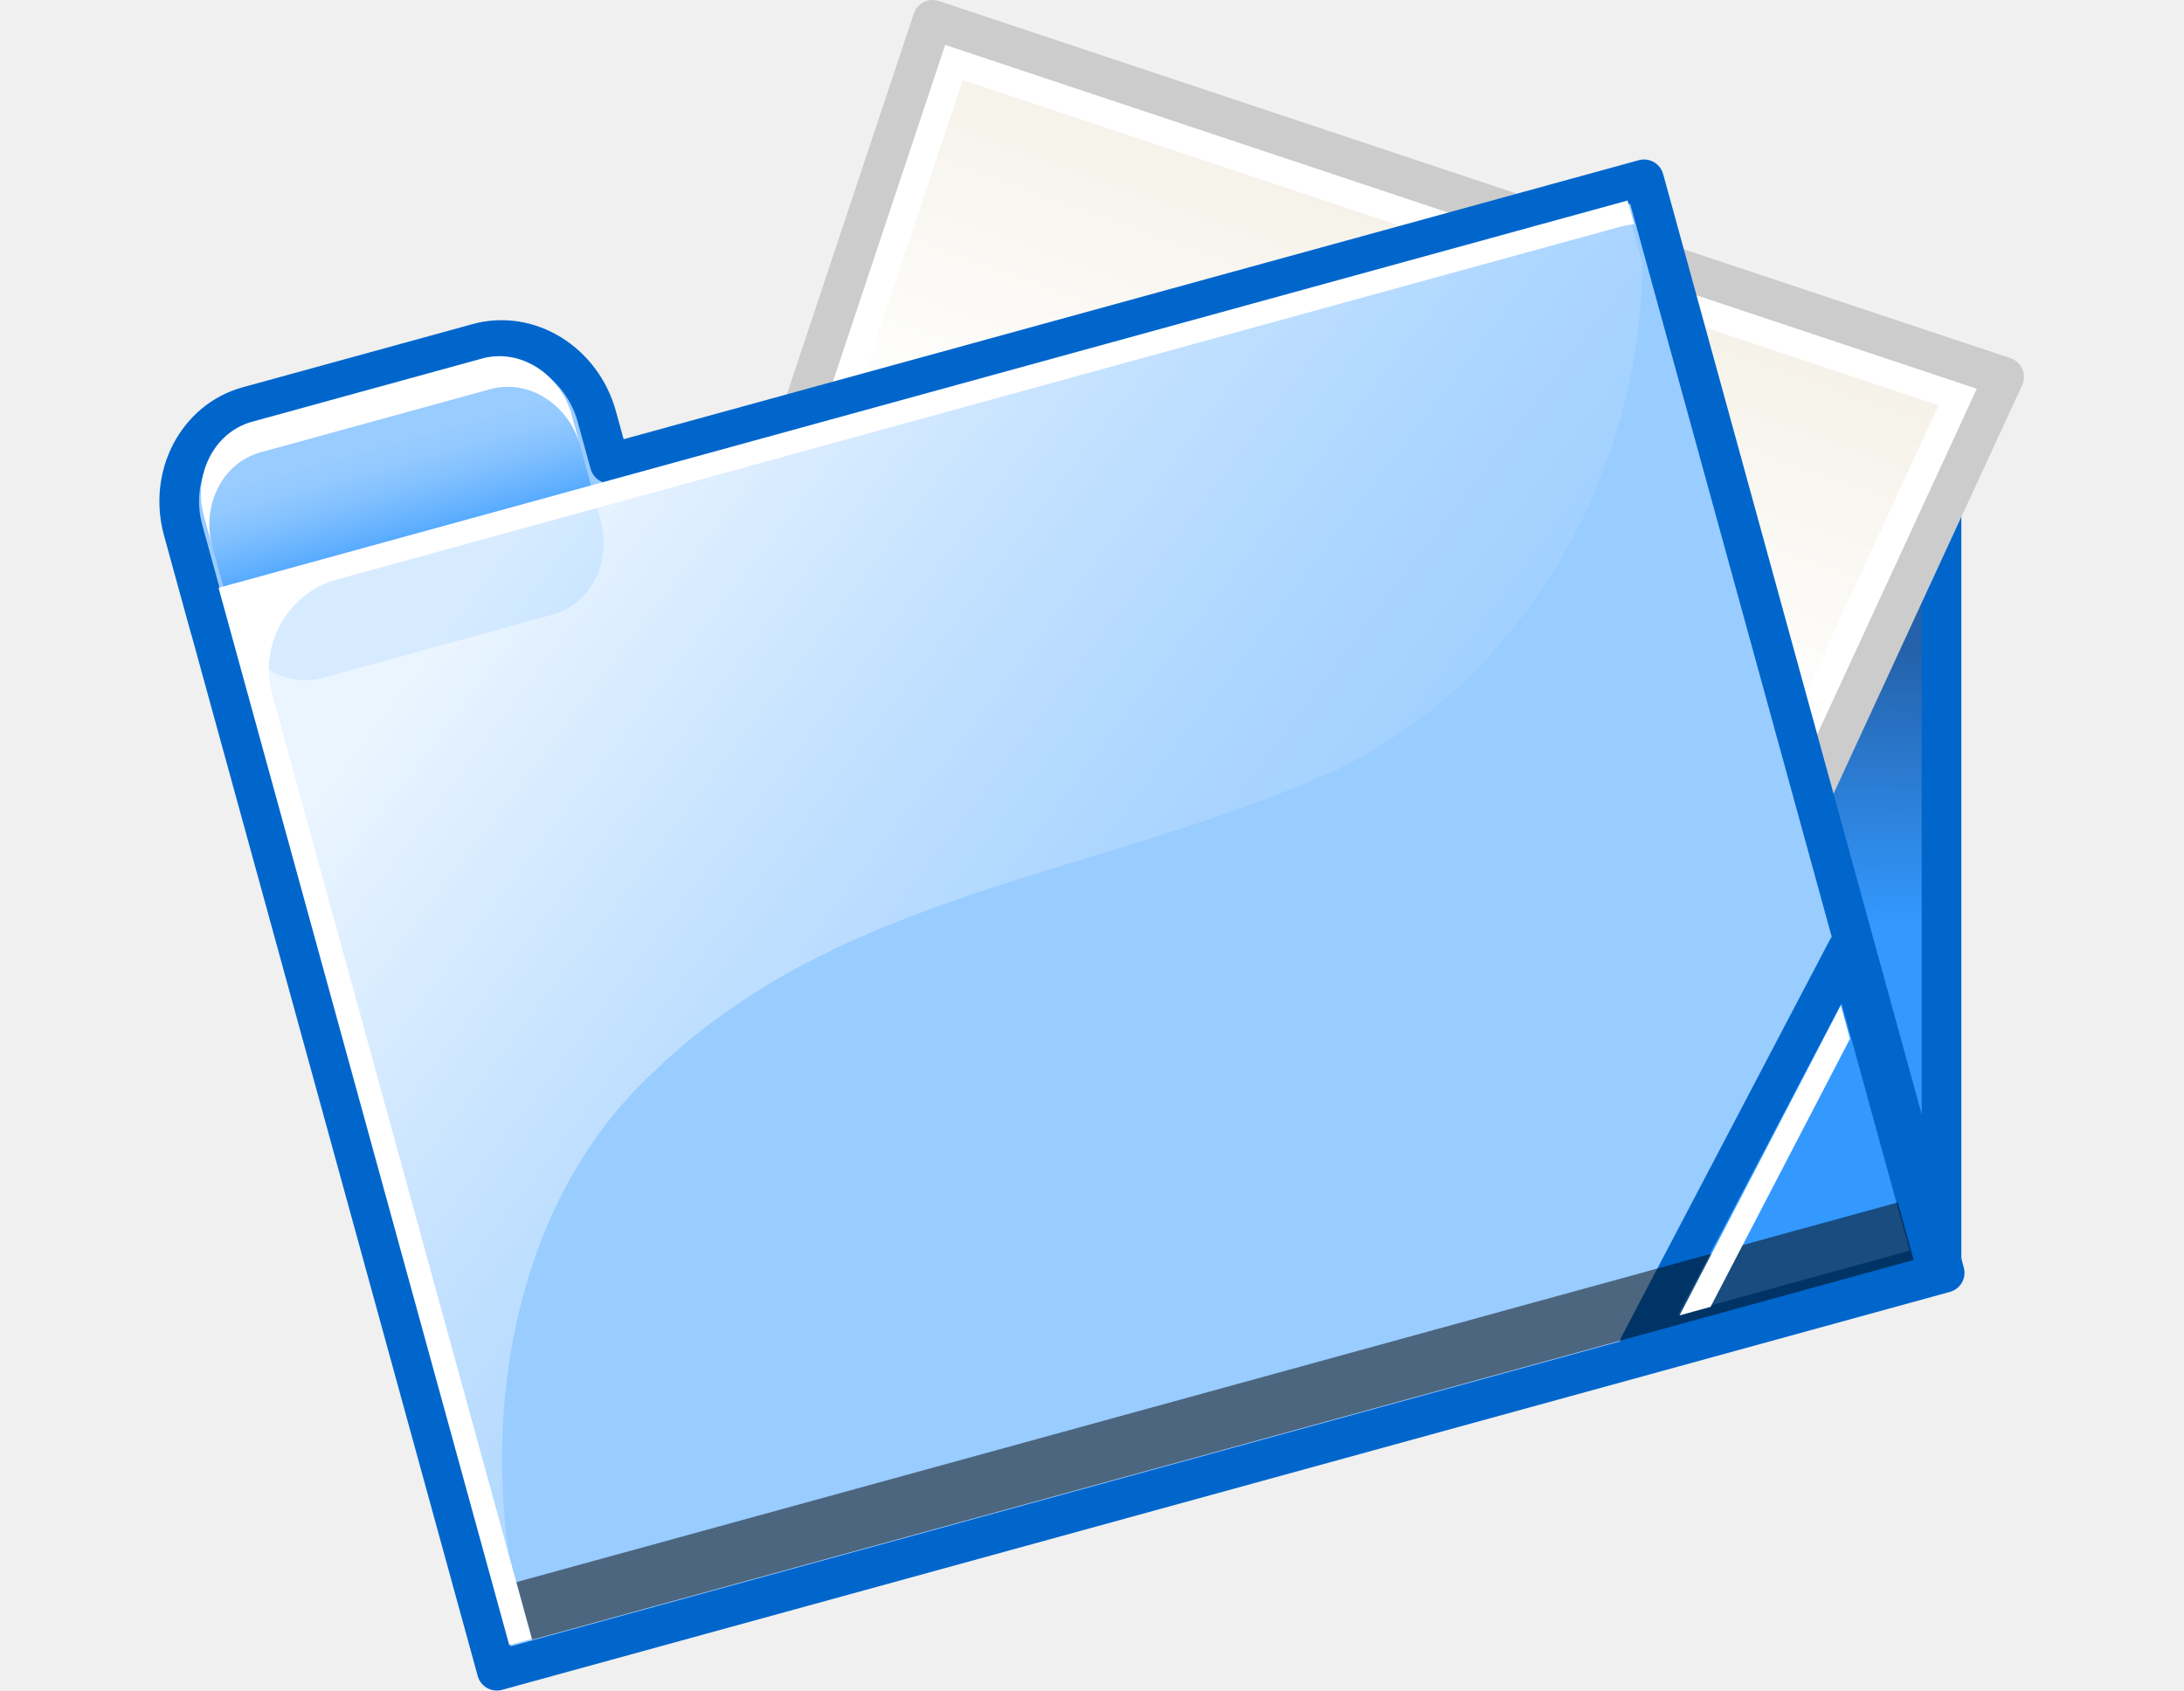
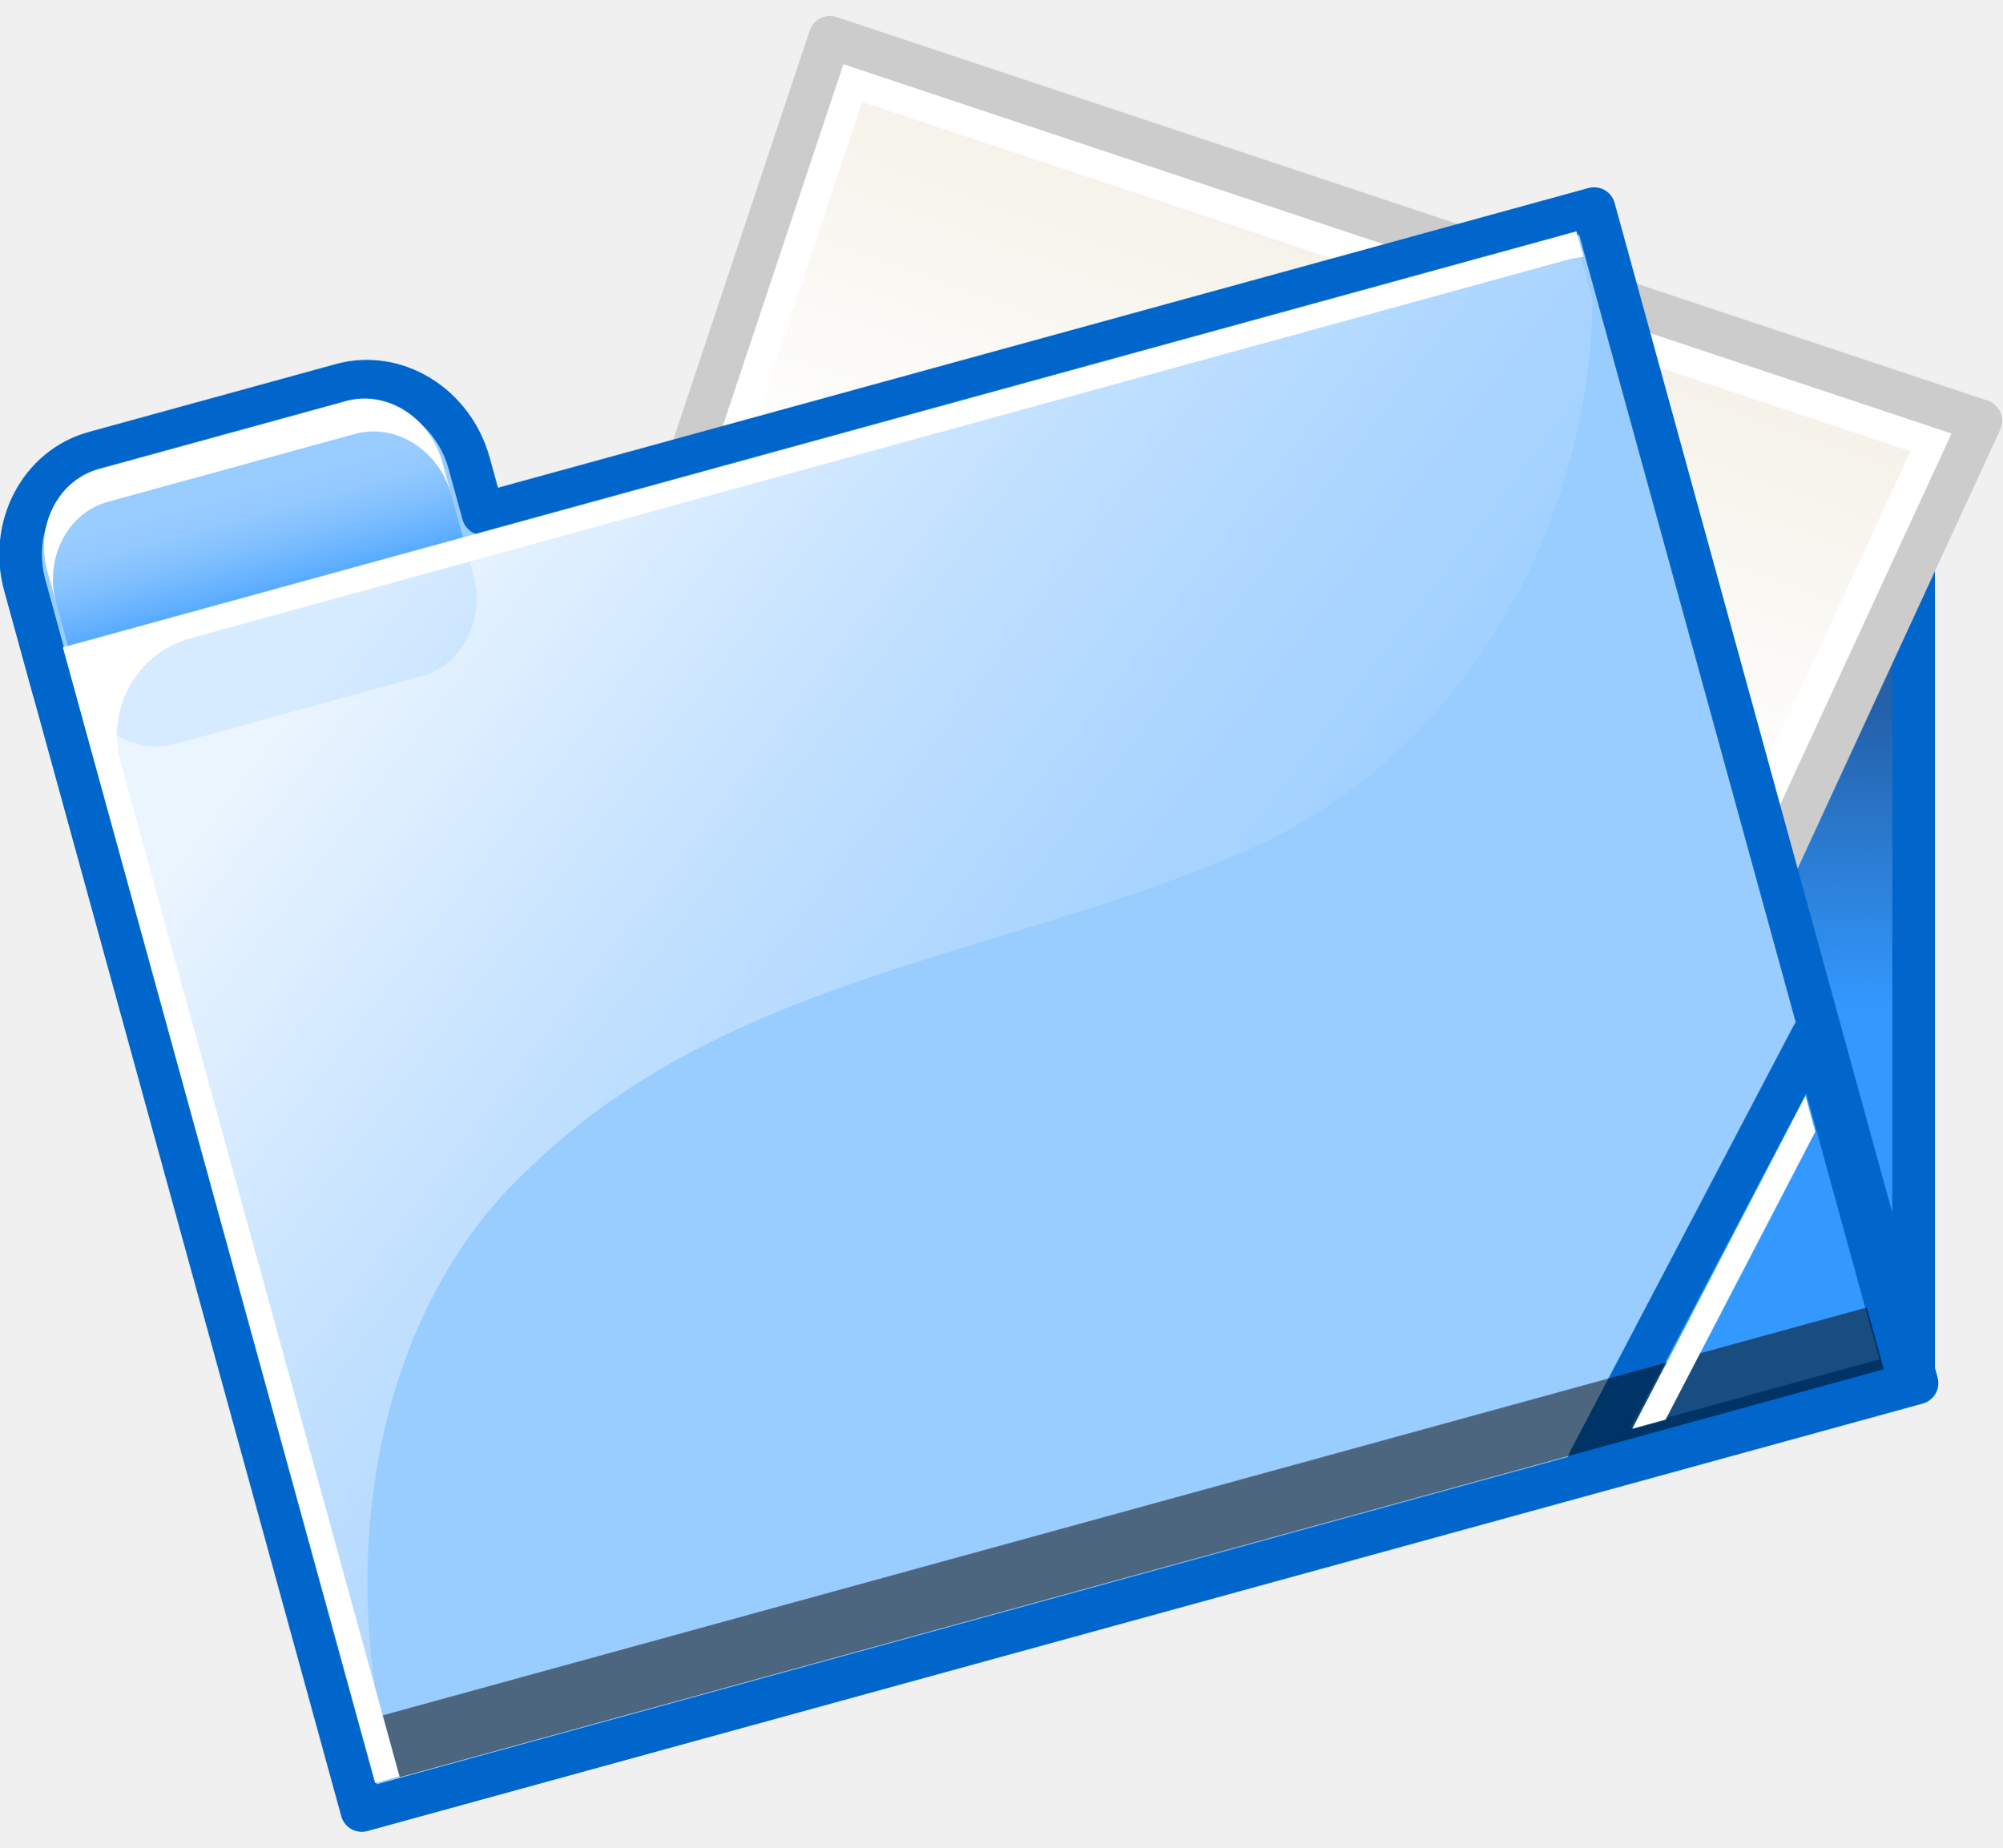
- <svg xmlns="http://www.w3.org/2000/svg" width="62pt" height="48pt" viewBox="0 0 234.844 213.04" style="overflow:visible;enable-background:new 0 0 234.844 213.04" xml:space="preserve" id="svg246">
+ <svg xmlns="http://www.w3.org/2000/svg" width="52pt" height="48pt" viewBox="0 0 234.844 213.04" style="overflow:visible;enable-background:new 0 0 234.844 213.04" xml:space="preserve" id="svg246">
  <defs id="defs297" />
  <g id="Layer_1" style="stroke:#000000;">
    <linearGradient id="XMLID_1_" gradientUnits="userSpaceOnUse" x1="190.067" y1="81.096" x2="189.567" y2="116.593">
      <stop offset="0" style="stop-color:#2461AA" id="stop249" />
      <stop offset="1" style="stop-color:#3399FF" id="stop250" />
    </linearGradient>
    <path style="fill:url(#XMLID_1_);stroke:#0066CC;stroke-width:5;stroke-linejoin:round;" d="M224.456,160.279h-69.5v-107h69.5    V160.279z" id="path254" />
    <path style="fill:#FFFFFF;stroke:#CCCCCC;stroke-width:5;stroke-linejoin:round;" d="M61.344,110.5l36-108l135,45l-54,117    L61.344,110.5z" id="path255" />
    <path style="fill:#FFFFFF;stroke:none;" d="M65.04,108.901c4.563,2.106,106.752,49.271,111.838,51.617    c2.335-5.059,48.737-105.596,51.338-111.232c-5.933-1.978-123.65-41.217-128.974-42.991    C97.486,11.56,66.615,104.175,65.04,108.901z" id="path256" />
    <linearGradient id="XMLID_2_" gradientUnits="userSpaceOnUse" x1="147.338" y1="73.22" x2="171.338" y2="6.221">
      <stop offset="0" style="stop-color:#FFFFFF" id="stop258" />
      <stop offset="1" style="stop-color:#F0EBDD" id="stop259" />
    </linearGradient>
    <path style="fill:url(#XMLID_2_);stroke:none;" d="M68.735,107.303c4.549,2.1,101.606,46.896,106.676,49.234    c2.325-5.038,46.086-99.852,48.676-105.465c-5.912-1.971-117.641-39.214-122.947-40.982    C99.392,15.333,70.304,102.596,68.735,107.303z" id="path263" />
    <g id="g264">
      <g id="g265">
        <path style="fill:#99CCFF;stroke:none;" d="M224.855,160.392l-37.88-137.793L56.661,58.422l-1.627-5.919      c-1.888-6.866-8.598-11.008-14.989-9.251l-28.979,7.967c-6.391,1.757-10.041,8.747-8.153,15.613l3.364,12.236      c0.026,0.097,0.064,0.188,0.092,0.283L42.434,210.54L224.855,160.392z" id="path266" />
      </g>
      <g id="g267">
        <path style="fill:none;stroke:#0066CC;stroke-width:5;stroke-linejoin:round;" d="M224.855,160.392l-37.88-137.793      L56.661,58.422l-1.627-5.919c-1.888-6.866-8.598-11.008-14.989-9.251l-28.979,7.967c-6.391,1.757-10.041,8.747-8.153,15.613      l3.364,12.236c0.026,0.097,0.064,0.188,0.092,0.283L42.434,210.54L224.855,160.392z" id="path268" />
      </g>
    </g>
    <linearGradient id="XMLID_3_" gradientUnits="userSpaceOnUse" x1="49.702" y1="49.358" x2="49.702" y2="33.355" gradientTransform="matrix(0.9642 -0.2651 0.2651 0.9642 -28.8055 36.998)">
      <stop offset="0" style="stop-color:#3399FF" id="stop270" />
      <stop offset="0.055" style="stop-color:#3B9DFF" id="stop271" />
      <stop offset="0.344" style="stop-color:#64B1FF" id="stop272" />
      <stop offset="0.608" style="stop-color:#81C0FF" id="stop273" />
      <stop offset="0.835" style="stop-color:#93C9FF" id="stop274" />
      <stop offset="1" style="stop-color:#99CCFF" id="stop275" />
    </linearGradient>
    <path style="fill:url(#XMLID_3_);stroke:none;" d="M11.861,54.111c-4.785,1.315-7.501,6.666-6.055,11.925l3.364,12.236    c1.446,5.261,6.516,8.47,11.3,7.154l28.979-7.967c4.785-1.315,7.501-6.665,6.055-11.925l-3.364-12.236    c-1.446-5.26-6.516-8.47-11.3-7.154L11.861,54.111z" id="path279" />
    <linearGradient id="XMLID_4_" gradientUnits="userSpaceOnUse" x1="65.231" y1="46.919" x2="149.235" y2="156.424" gradientTransform="matrix(0.9642 -0.2651 0.2651 0.9642 -28.8055 36.998)">
      <stop offset="0" style="stop-color:#FFFFFF" id="stop281" />
      <stop offset="0.055" style="stop-color:#F7FBFF" id="stop282" />
      <stop offset="0.344" style="stop-color:#CEE7FF" id="stop283" />
      <stop offset="0.608" style="stop-color:#B1D8FF" id="stop284" />
      <stop offset="0.835" style="stop-color:#9FCFFF" id="stop285" />
      <stop offset="1" style="stop-color:#99CCFF" id="stop286" />
    </linearGradient>
    <path style="opacity:0.8;fill:url(#XMLID_4_);stroke:none;" d="M61.948,135.313c23.721-23.114,56.432-24.848,85.962-38.15    c24.163-11.463,38.654-37.694,38.878-63.928c-1.047-3.808-1.725-6.273-1.91-6.948C179.365,27.802,13.755,73.329,8.242,74.845    c1.492,5.426,34.798,126.582,36.29,132.008c0.243-0.066,0.803-0.221,1.641-0.451C39.349,182.041,43.591,152.385,61.948,135.313z" id="path290" />
    <path style="fill:#FFFFFF;stroke:none;" d="M40.575,45.181l-28.979,7.966c-4.785,1.315-7.502,6.666-6.056,11.925l1.06,3.857    c-1.446-5.26,1.271-10.61,6.056-11.925l28.979-7.966c4.785-1.315,9.854,1.894,11.301,7.154l-1.061-3.857    C50.43,47.075,45.36,43.865,40.575,45.181z" id="path291" />
    <path style="fill:#FFFFFF;stroke:none;" d="M14.146,87.555c-1.735-6.312,1.916-12.821,8.157-14.537l161.593-44.423    c0.61-0.168,1.223-0.268,1.832-0.334l-0.822-2.992L7.371,74.075l36.626,133.233l2.854-0.785L14.146,87.555z" id="path292" />
    <path style="fill:#3399FF;stroke:#0066CC;stroke-width:5;stroke-linejoin:round;" d="M186.384,169.566l37.135-10.208    l-10.926-39.742L186.384,169.566z" id="path293" />
    <path style="opacity:0.5;stroke:none;adobe-blending-mode:overlay;" d="M44.897,199.378l1.994,7.254l174.065-47.853l-1.994-7.253    L44.897,199.378z" id="path294" />
    <path style="fill:#FFFFFF;stroke:none;" d="M212.932,130.89c-0.418-1.519-0.81-2.943-1.158-4.213    c-4.741,9.119-15.953,30.686-20.321,39.086c1.171-0.321,2.494-0.686,3.906-1.073C199.862,156.025,208.175,140.038,212.932,130.89z    " id="path295" />
  </g>
</svg>
